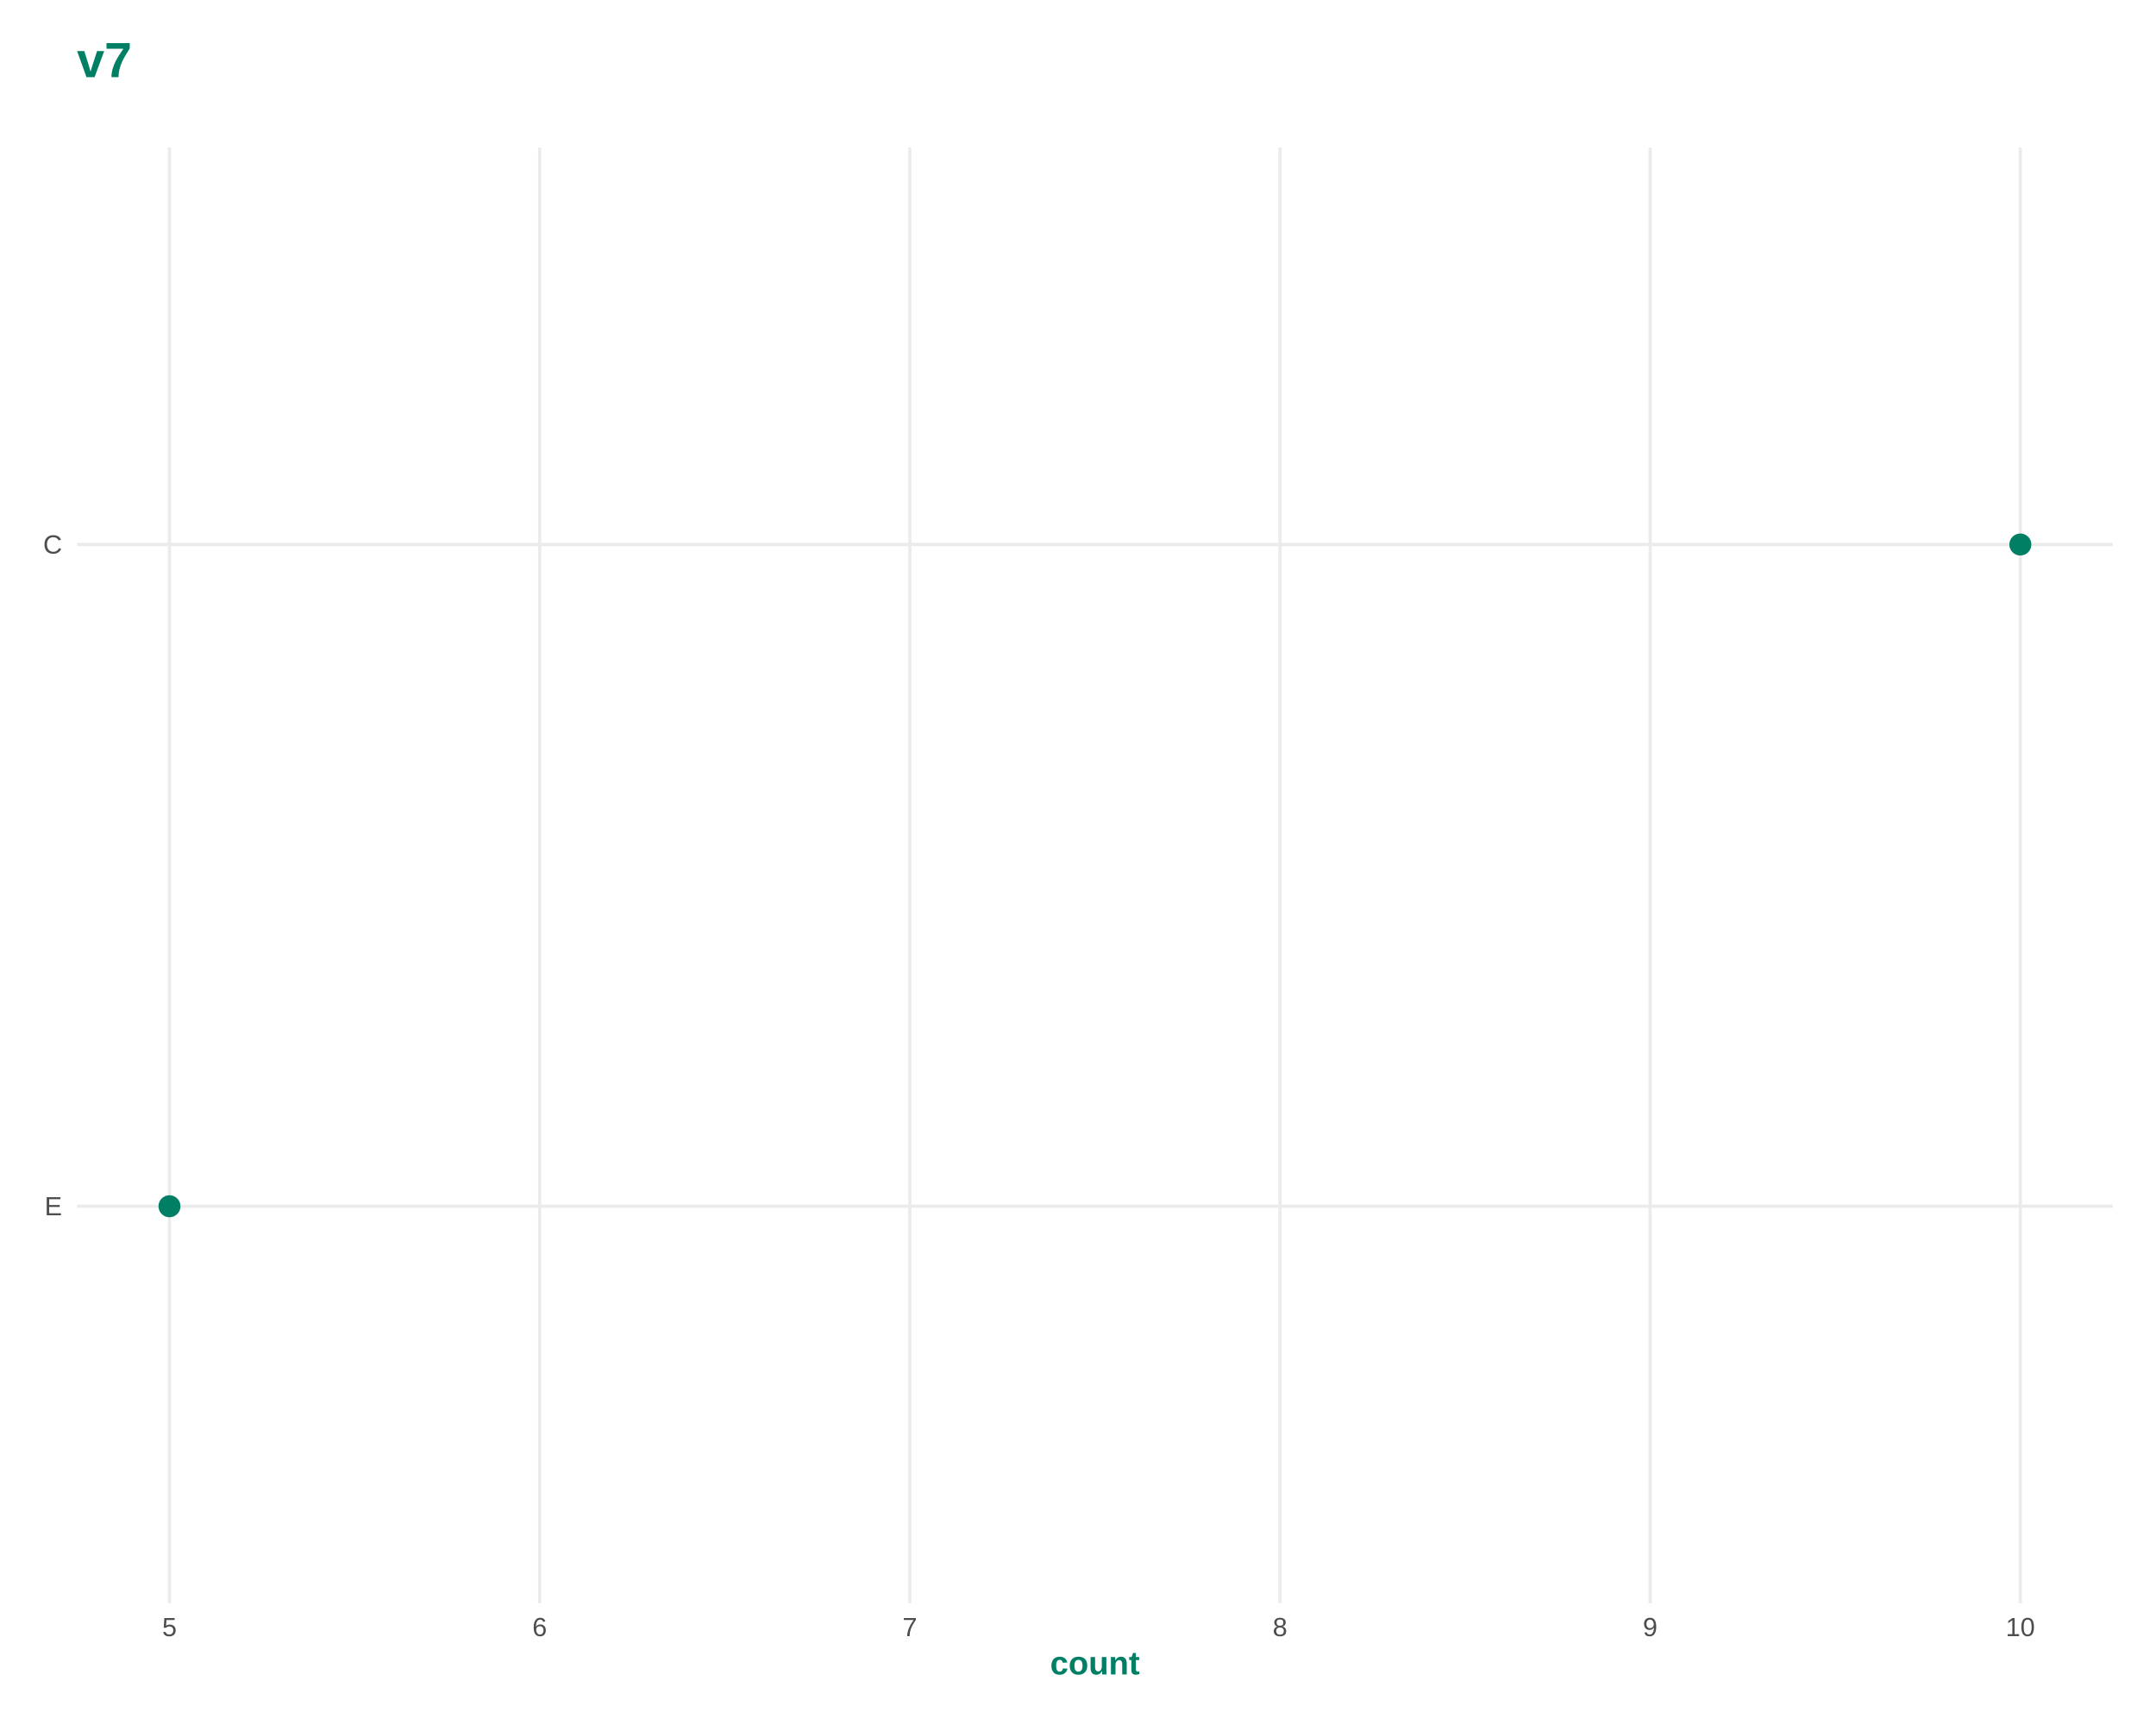
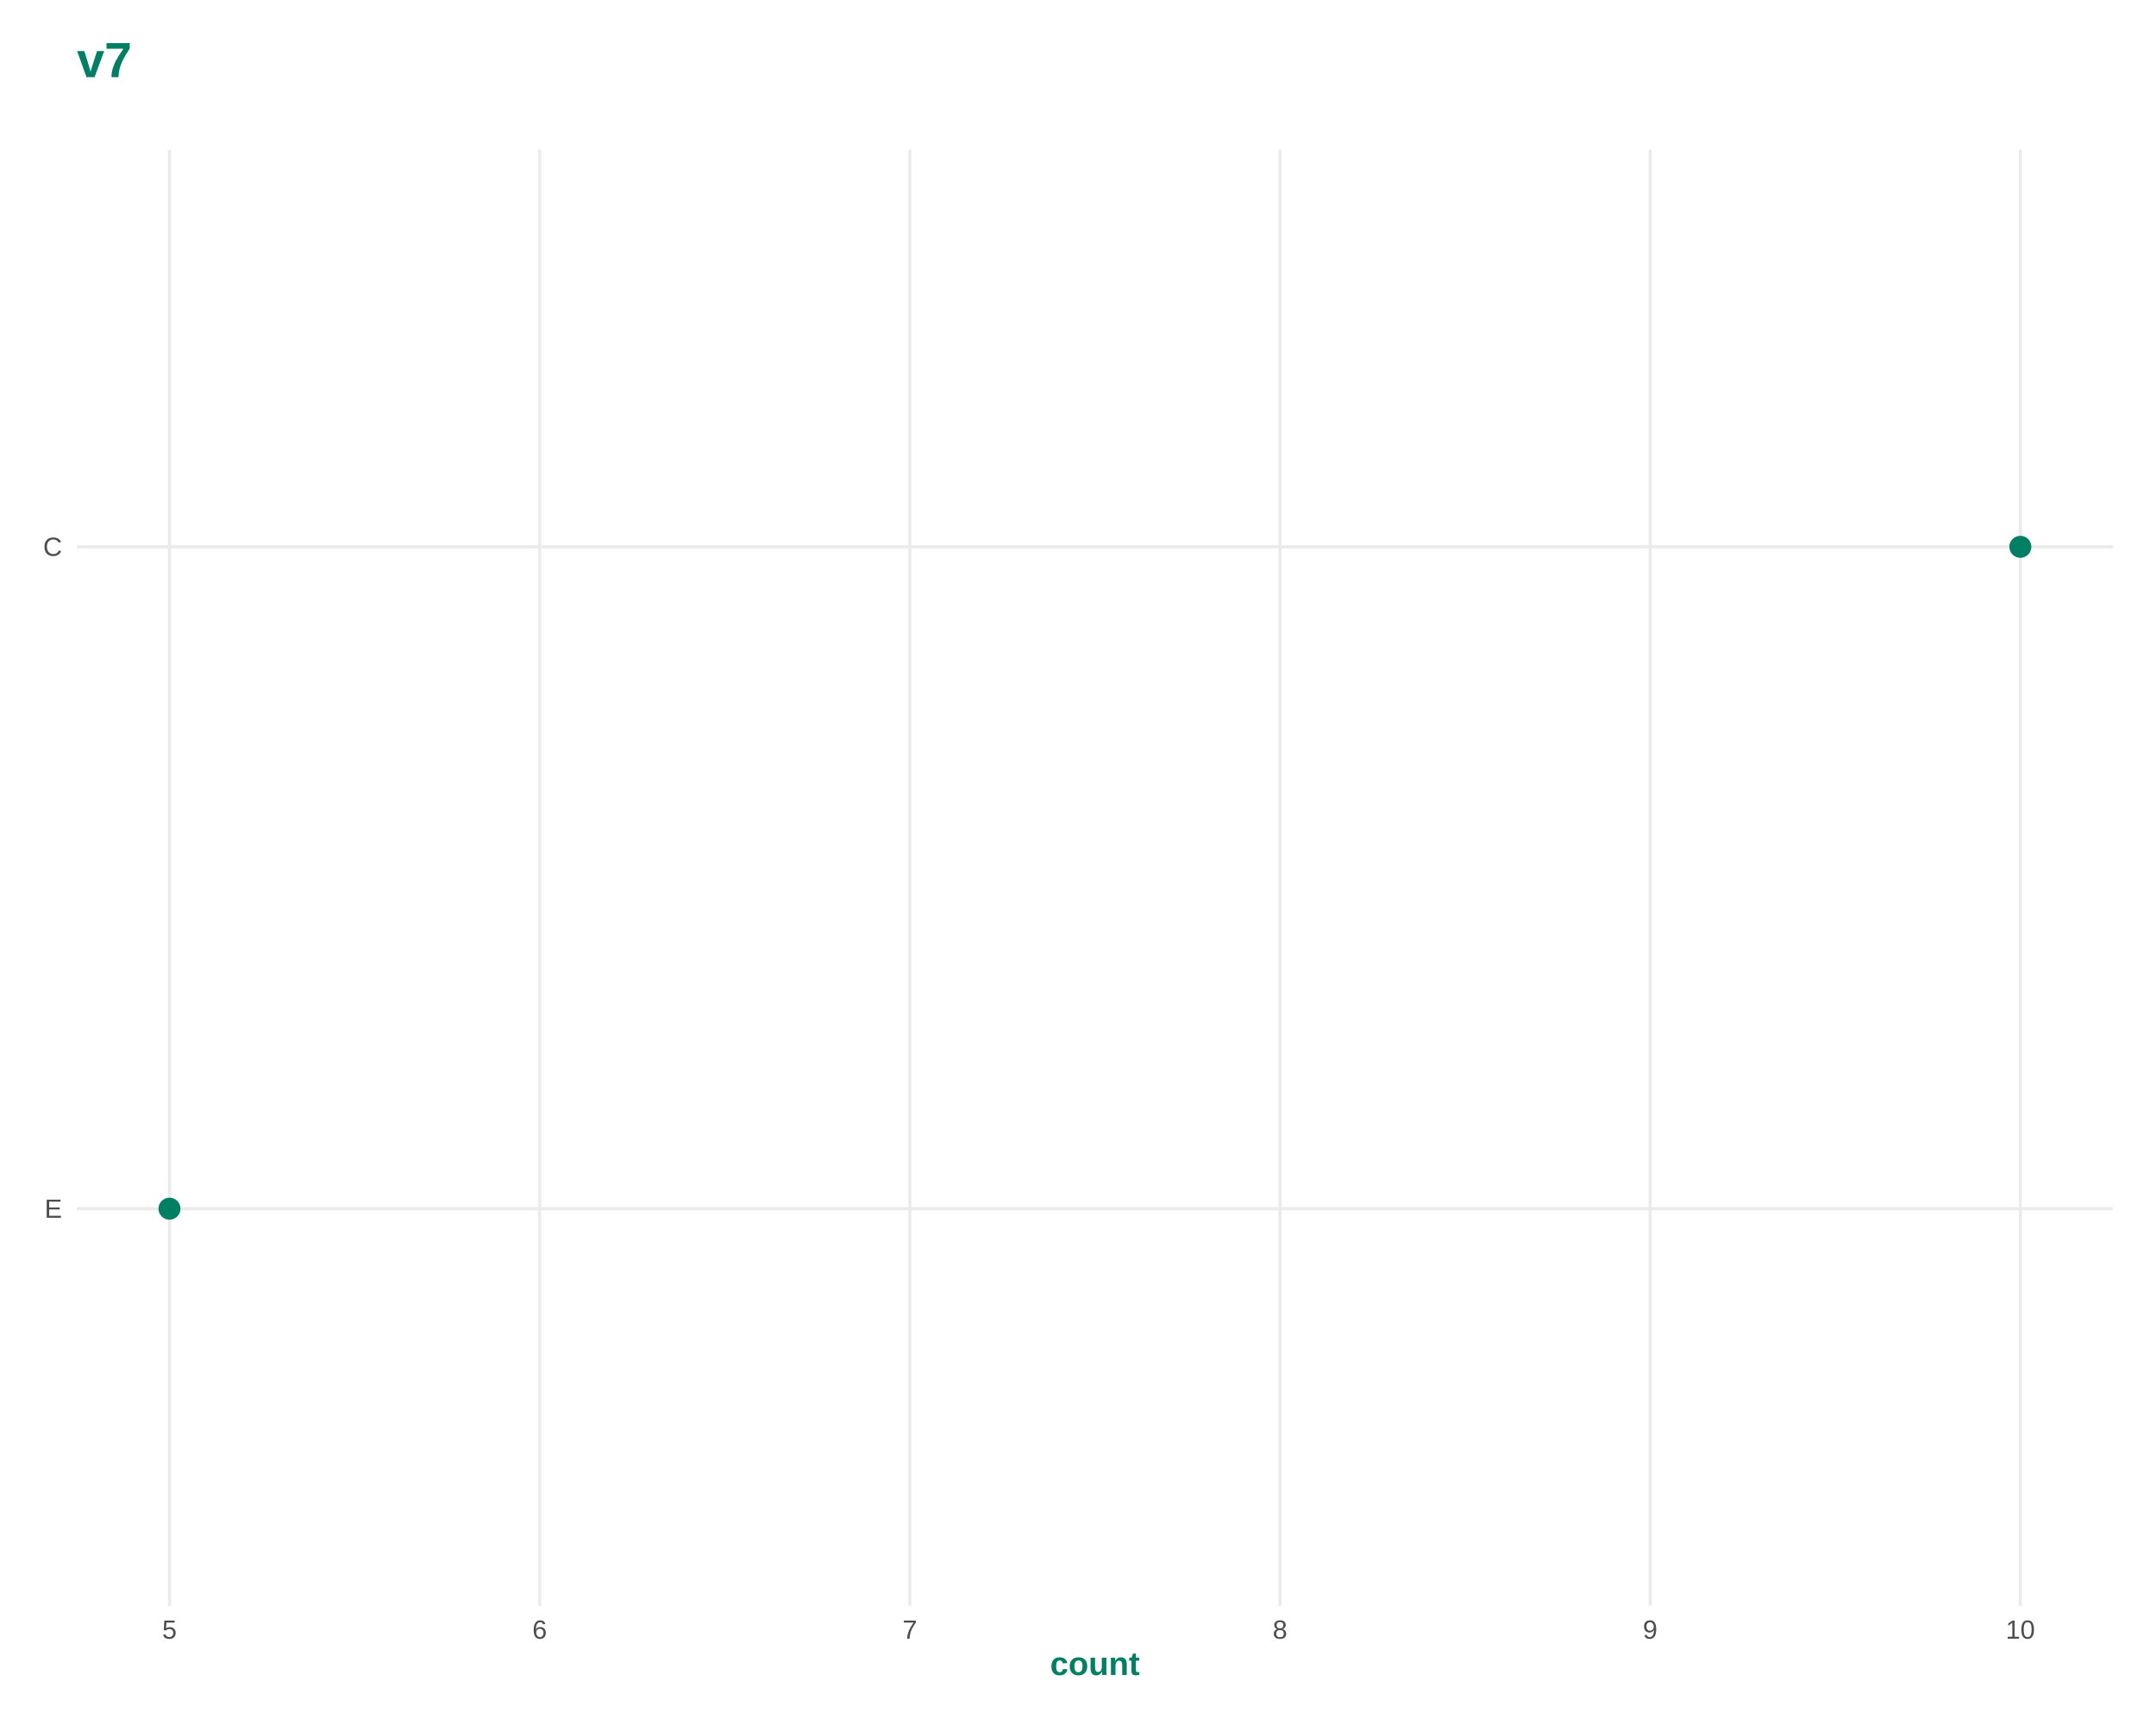
<svg xmlns="http://www.w3.org/2000/svg" viewBox="0 0 720.00 576.00">
  <defs>
    <style type="text/css">
    line, polyline, polygon, path, rect, circle {
      fill: none;
      stroke: #000000;
      stroke-linecap: round;
      stroke-linejoin: round;
      stroke-miterlimit: 10.00;
    }
  </style>
  </defs>
  <rect width="100%" height="100%" style="stroke: none; fill: #FFFFFF;" />
  <defs>
-     <clipPath id="cpMjUuNjl8NzA1LjYwfDUzNS4zNXw0OS4yNQ==">
-       <rect x="25.69" y="49.25" width="679.91" height="486.10" />
+     <clipPath id="cpMjUuNjl8NzA1LjYwfDUzNi4yMXw0OS45OA==">
+       <rect x="25.69" y="49.98" width="679.91" height="486.23" />
    </clipPath>
  </defs>
-   <polyline points="25.69,402.78 705.60,402.78 " style="stroke-width: 1.07; stroke: #EBEBEB; stroke-linecap: butt;" clip-path="url(#cpMjUuNjl8NzA1LjYwfDUzNS4zNXw0OS4yNQ==)" />
-   <polyline points="25.69,181.82 705.60,181.82 " style="stroke-width: 1.07; stroke: #EBEBEB; stroke-linecap: butt;" clip-path="url(#cpMjUuNjl8NzA1LjYwfDUzNS4zNXw0OS4yNQ==)" />
-   <polyline points="56.60,535.35 56.60,49.25 " style="stroke-width: 1.07; stroke: #EBEBEB; stroke-linecap: butt;" clip-path="url(#cpMjUuNjl8NzA1LjYwfDUzNS4zNXw0OS4yNQ==)" />
-   <polyline points="180.22,535.35 180.22,49.25 " style="stroke-width: 1.07; stroke: #EBEBEB; stroke-linecap: butt;" clip-path="url(#cpMjUuNjl8NzA1LjYwfDUzNS4zNXw0OS4yNQ==)" />
-   <polyline points="303.84,535.35 303.84,49.25 " style="stroke-width: 1.07; stroke: #EBEBEB; stroke-linecap: butt;" clip-path="url(#cpMjUuNjl8NzA1LjYwfDUzNS4zNXw0OS4yNQ==)" />
-   <polyline points="427.46,535.35 427.46,49.25 " style="stroke-width: 1.07; stroke: #EBEBEB; stroke-linecap: butt;" clip-path="url(#cpMjUuNjl8NzA1LjYwfDUzNS4zNXw0OS4yNQ==)" />
-   <polyline points="551.08,535.35 551.08,49.25 " style="stroke-width: 1.07; stroke: #EBEBEB; stroke-linecap: butt;" clip-path="url(#cpMjUuNjl8NzA1LjYwfDUzNS4zNXw0OS4yNQ==)" />
-   <polyline points="674.70,535.35 674.70,49.25 " style="stroke-width: 1.07; stroke: #EBEBEB; stroke-linecap: butt;" clip-path="url(#cpMjUuNjl8NzA1LjYwfDUzNS4zNXw0OS4yNQ==)" />
-   <circle cx="674.70" cy="181.82" r="2.49pt" style="stroke-width: 0.71; stroke: #007F65; fill: #007F65;" clip-path="url(#cpMjUuNjl8NzA1LjYwfDUzNS4zNXw0OS4yNQ==)" />
-   <circle cx="56.60" cy="402.78" r="2.49pt" style="stroke-width: 0.71; stroke: #007F65; fill: #007F65;" clip-path="url(#cpMjUuNjl8NzA1LjYwfDUzNS4zNXw0OS4yNQ==)" />
+   <polyline points="25.69,403.60 705.60,403.60 " style="stroke-width: 1.07; stroke: #EBEBEB; stroke-linecap: butt;" clip-path="url(#cpMjUuNjl8NzA1LjYwfDUzNi4yMXw0OS45OA==)" />
+   <polyline points="25.69,182.59 705.60,182.59 " style="stroke-width: 1.07; stroke: #EBEBEB; stroke-linecap: butt;" clip-path="url(#cpMjUuNjl8NzA1LjYwfDUzNi4yMXw0OS45OA==)" />
+   <polyline points="56.60,536.21 56.60,49.98 " style="stroke-width: 1.07; stroke: #EBEBEB; stroke-linecap: butt;" clip-path="url(#cpMjUuNjl8NzA1LjYwfDUzNi4yMXw0OS45OA==)" />
+   <polyline points="180.22,536.21 180.22,49.98 " style="stroke-width: 1.07; stroke: #EBEBEB; stroke-linecap: butt;" clip-path="url(#cpMjUuNjl8NzA1LjYwfDUzNi4yMXw0OS45OA==)" />
+   <polyline points="303.84,536.21 303.84,49.98 " style="stroke-width: 1.07; stroke: #EBEBEB; stroke-linecap: butt;" clip-path="url(#cpMjUuNjl8NzA1LjYwfDUzNi4yMXw0OS45OA==)" />
+   <polyline points="427.46,536.21 427.46,49.98 " style="stroke-width: 1.07; stroke: #EBEBEB; stroke-linecap: butt;" clip-path="url(#cpMjUuNjl8NzA1LjYwfDUzNi4yMXw0OS45OA==)" />
+   <polyline points="551.08,536.21 551.08,49.98 " style="stroke-width: 1.07; stroke: #EBEBEB; stroke-linecap: butt;" clip-path="url(#cpMjUuNjl8NzA1LjYwfDUzNi4yMXw0OS45OA==)" />
+   <polyline points="674.70,536.21 674.70,49.98 " style="stroke-width: 1.07; stroke: #EBEBEB; stroke-linecap: butt;" clip-path="url(#cpMjUuNjl8NzA1LjYwfDUzNi4yMXw0OS45OA==)" />
+   <circle cx="674.70" cy="182.59" r="2.49pt" style="stroke-width: 0.71; stroke: #007F65; fill: #007F65;" clip-path="url(#cpMjUuNjl8NzA1LjYwfDUzNi4yMXw0OS45OA==)" />
+   <circle cx="56.60" cy="403.60" r="2.49pt" style="stroke-width: 0.71; stroke: #007F65; fill: #007F65;" clip-path="url(#cpMjUuNjl8NzA1LjYwfDUzNi4yMXw0OS45OA==)" />
  <defs>
    <clipPath id="cpMC4wMHw3MjAuMDB8NTc2LjAwfDAuMDA=">
      <rect x="0.00" y="0.00" width="720.00" height="576.00" />
    </clipPath>
  </defs>
  <g clip-path="url(#cpMC4wMHw3MjAuMDB8NTc2LjAwfDAuMDA=)">
-     <text x="14.88" y="405.80" style="font-size: 8.80px; fill: #4D4D4D; font-family: Liberation Sans;" textLength="5.88px" lengthAdjust="spacingAndGlyphs">E</text>
+     <text x="14.88" y="406.63" style="font-size: 8.80px; fill: #4D4D4D; font-family: Liberation Sans;" textLength="5.88px" lengthAdjust="spacingAndGlyphs">E</text>
  </g>
  <g clip-path="url(#cpMC4wMHw3MjAuMDB8NTc2LjAwfDAuMDA=)">
-     <text x="14.40" y="184.85" style="font-size: 8.80px; fill: #4D4D4D; font-family: Liberation Sans;" textLength="6.36px" lengthAdjust="spacingAndGlyphs">C</text>
+     <text x="14.40" y="185.61" style="font-size: 8.80px; fill: #4D4D4D; font-family: Liberation Sans;" textLength="6.36px" lengthAdjust="spacingAndGlyphs">C</text>
  </g>
  <g clip-path="url(#cpMC4wMHw3MjAuMDB8NTc2LjAwfDAuMDA=)">
-     <text x="54.15" y="546.33" style="font-size: 8.80px; fill: #4D4D4D; font-family: Liberation Sans;" textLength="4.89px" lengthAdjust="spacingAndGlyphs">5</text>
+     <text x="54.15" y="547.19" style="font-size: 8.80px; fill: #4D4D4D; font-family: Liberation Sans;" textLength="4.89px" lengthAdjust="spacingAndGlyphs">5</text>
  </g>
  <g clip-path="url(#cpMC4wMHw3MjAuMDB8NTc2LjAwfDAuMDA=)">
-     <text x="177.77" y="546.33" style="font-size: 8.80px; fill: #4D4D4D; font-family: Liberation Sans;" textLength="4.89px" lengthAdjust="spacingAndGlyphs">6</text>
+     <text x="177.77" y="547.19" style="font-size: 8.80px; fill: #4D4D4D; font-family: Liberation Sans;" textLength="4.89px" lengthAdjust="spacingAndGlyphs">6</text>
  </g>
  <g clip-path="url(#cpMC4wMHw3MjAuMDB8NTc2LjAwfDAuMDA=)">
-     <text x="301.39" y="546.33" style="font-size: 8.80px; fill: #4D4D4D; font-family: Liberation Sans;" textLength="4.89px" lengthAdjust="spacingAndGlyphs">7</text>
+     <text x="301.39" y="547.19" style="font-size: 8.80px; fill: #4D4D4D; font-family: Liberation Sans;" textLength="4.89px" lengthAdjust="spacingAndGlyphs">7</text>
  </g>
  <g clip-path="url(#cpMC4wMHw3MjAuMDB8NTc2LjAwfDAuMDA=)">
-     <text x="425.01" y="546.33" style="font-size: 8.80px; fill: #4D4D4D; font-family: Liberation Sans;" textLength="4.89px" lengthAdjust="spacingAndGlyphs">8</text>
+     <text x="425.01" y="547.19" style="font-size: 8.80px; fill: #4D4D4D; font-family: Liberation Sans;" textLength="4.89px" lengthAdjust="spacingAndGlyphs">8</text>
  </g>
  <g clip-path="url(#cpMC4wMHw3MjAuMDB8NTc2LjAwfDAuMDA=)">
-     <text x="548.63" y="546.33" style="font-size: 8.80px; fill: #4D4D4D; font-family: Liberation Sans;" textLength="4.89px" lengthAdjust="spacingAndGlyphs">9</text>
+     <text x="548.63" y="547.19" style="font-size: 8.80px; fill: #4D4D4D; font-family: Liberation Sans;" textLength="4.89px" lengthAdjust="spacingAndGlyphs">9</text>
  </g>
  <g clip-path="url(#cpMC4wMHw3MjAuMDB8NTc2LjAwfDAuMDA=)">
-     <text x="669.80" y="546.33" style="font-size: 8.80px; fill: #4D4D4D; font-family: Liberation Sans;" textLength="9.78px" lengthAdjust="spacingAndGlyphs">10</text>
+     <text x="669.80" y="547.19" style="font-size: 8.80px; fill: #4D4D4D; font-family: Liberation Sans;" textLength="9.78px" lengthAdjust="spacingAndGlyphs">10</text>
  </g>
  <g clip-path="url(#cpMC4wMHw3MjAuMDB8NTc2LjAwfDAuMDA=)">
-     <text x="350.68" y="559.12" style="font-size: 11.00px; font-weight: bold; fill: #007F65; font-family: Liberation Sans;" textLength="29.94px" lengthAdjust="spacingAndGlyphs">count</text>
+     <text x="350.68" y="559.32" style="font-size: 11.00px; font-weight: bold; fill: #007F65; font-family: Liberation Sans;" textLength="29.94px" lengthAdjust="spacingAndGlyphs">count</text>
  </g>
  <g clip-path="url(#cpMC4wMHw3MjAuMDB8NTc2LjAwfDAuMDA=)">
    <text x="25.69" y="25.76" style="font-size: 16.50px; font-weight: bold; fill: #007F65; font-family: Liberation Sans;" textLength="18.34px" lengthAdjust="spacingAndGlyphs">v7</text>
  </g>
</svg>
